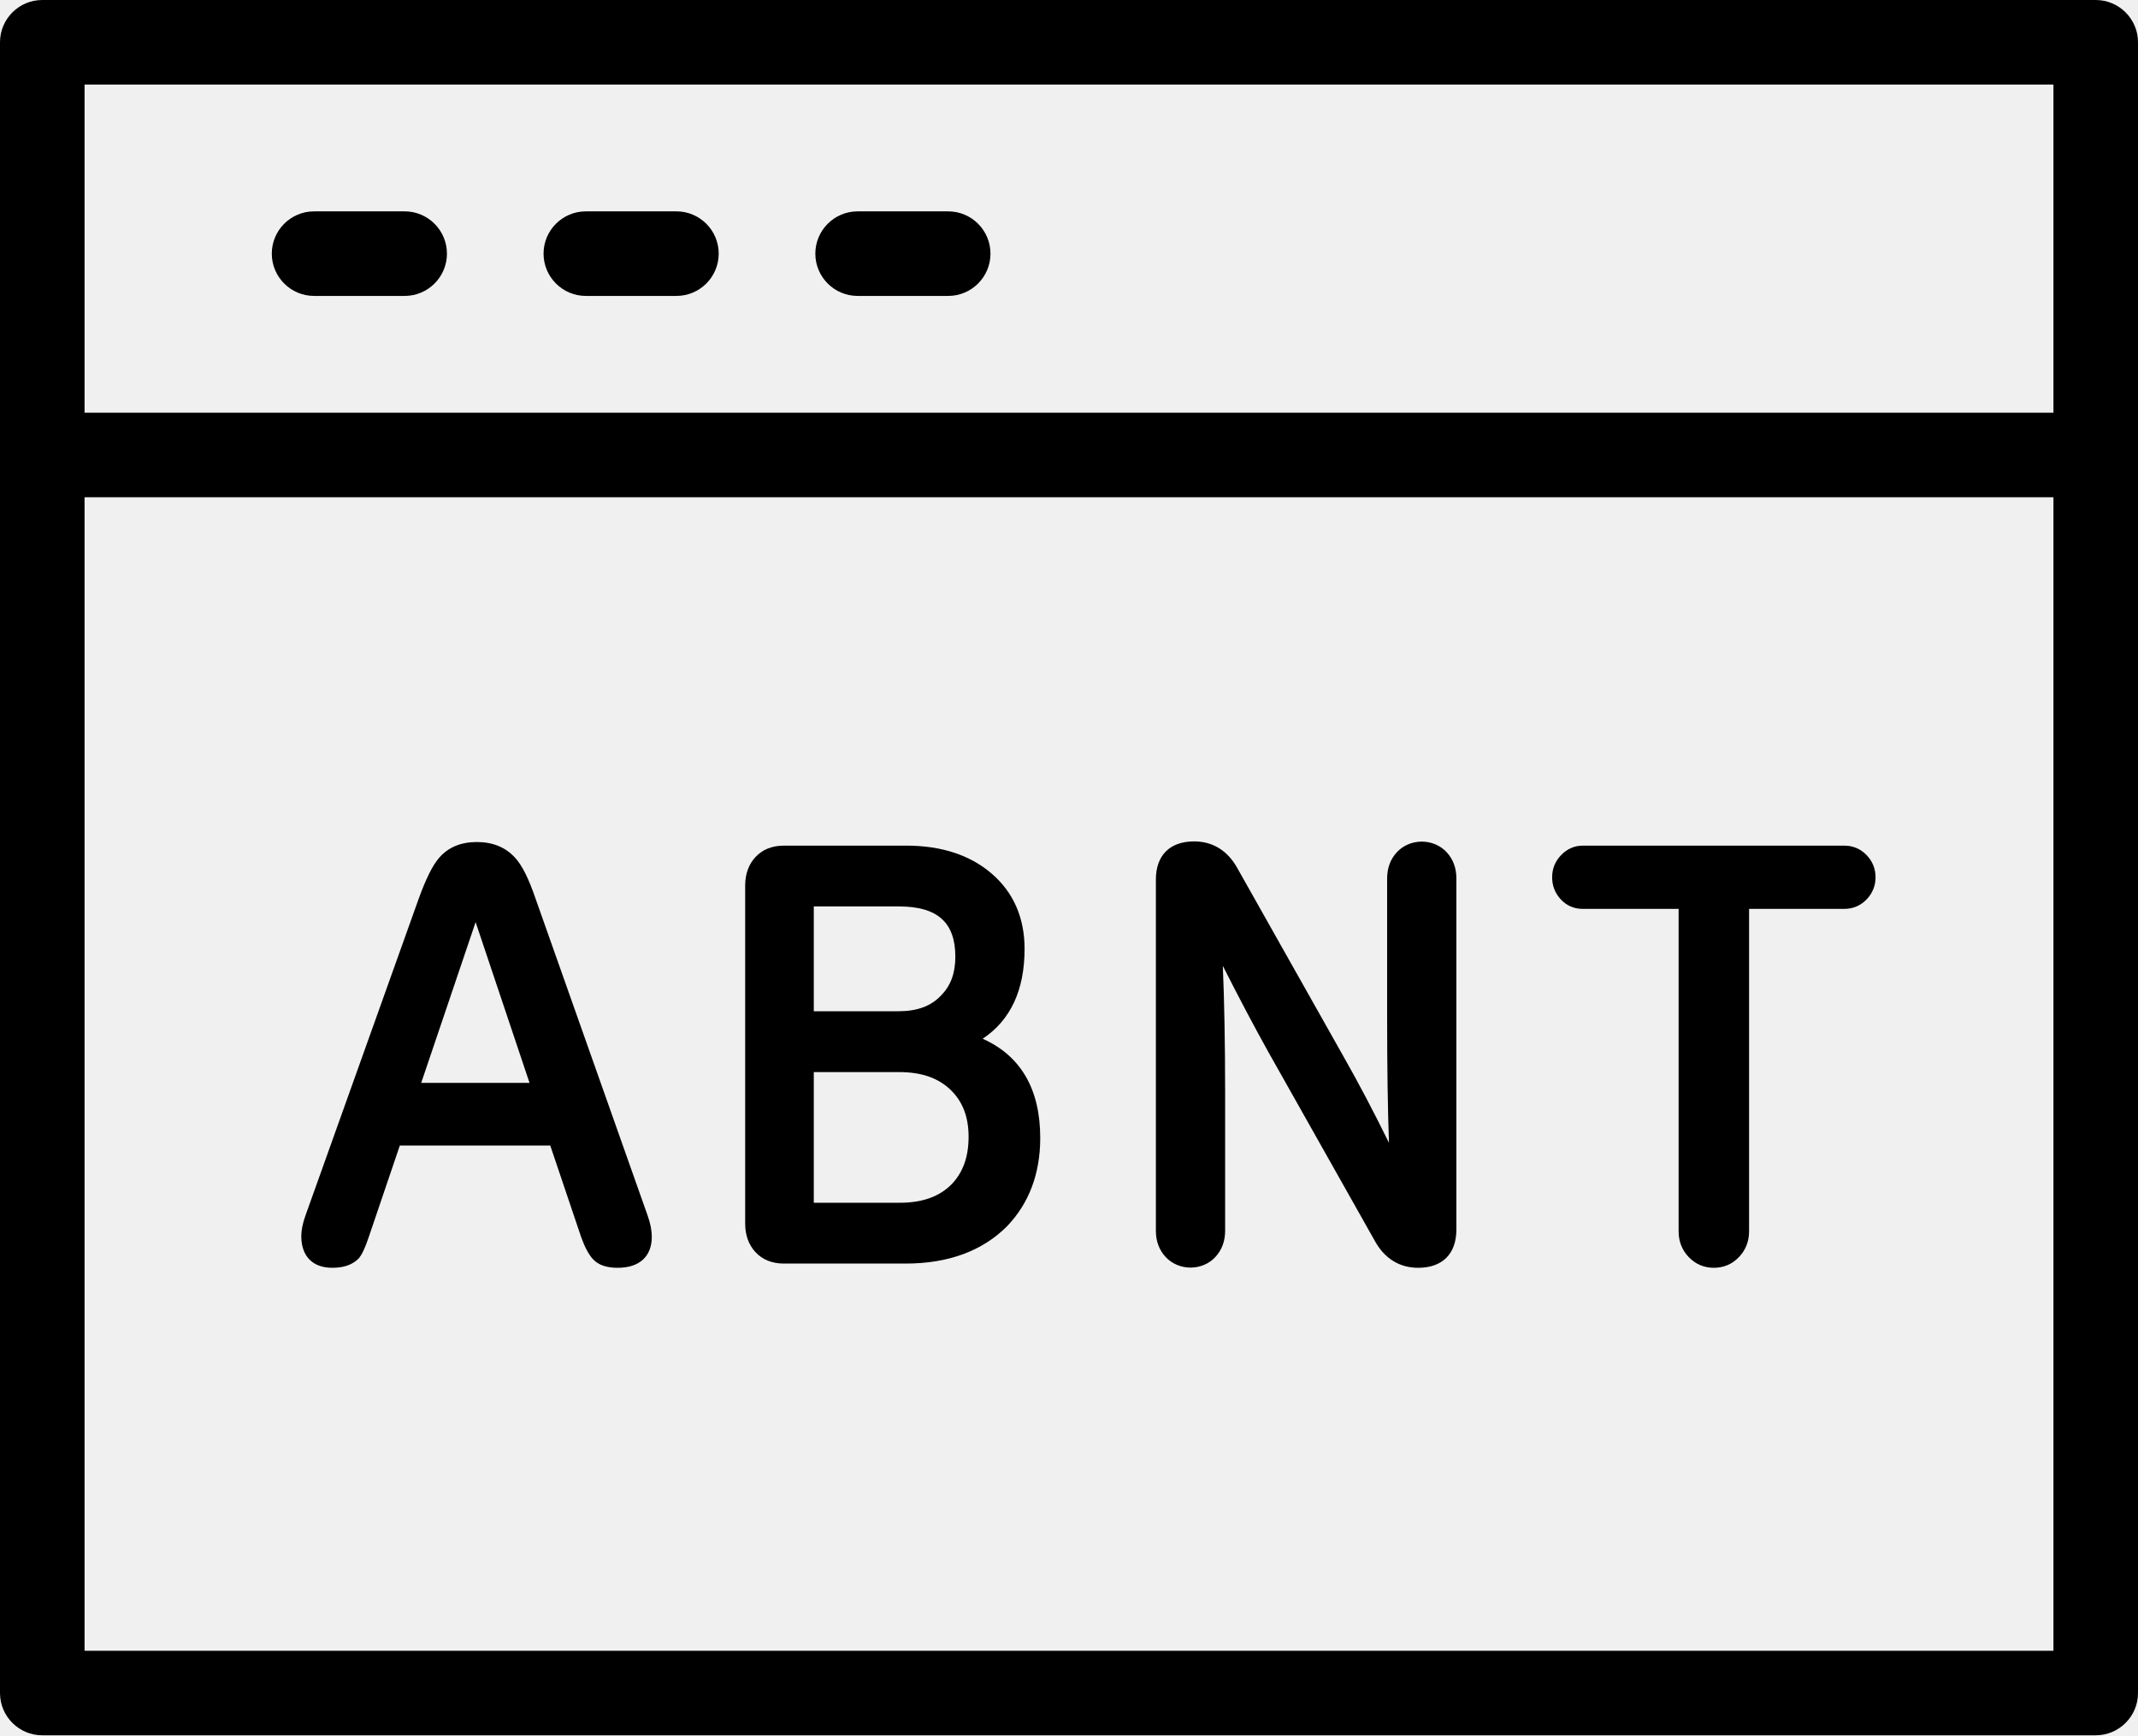
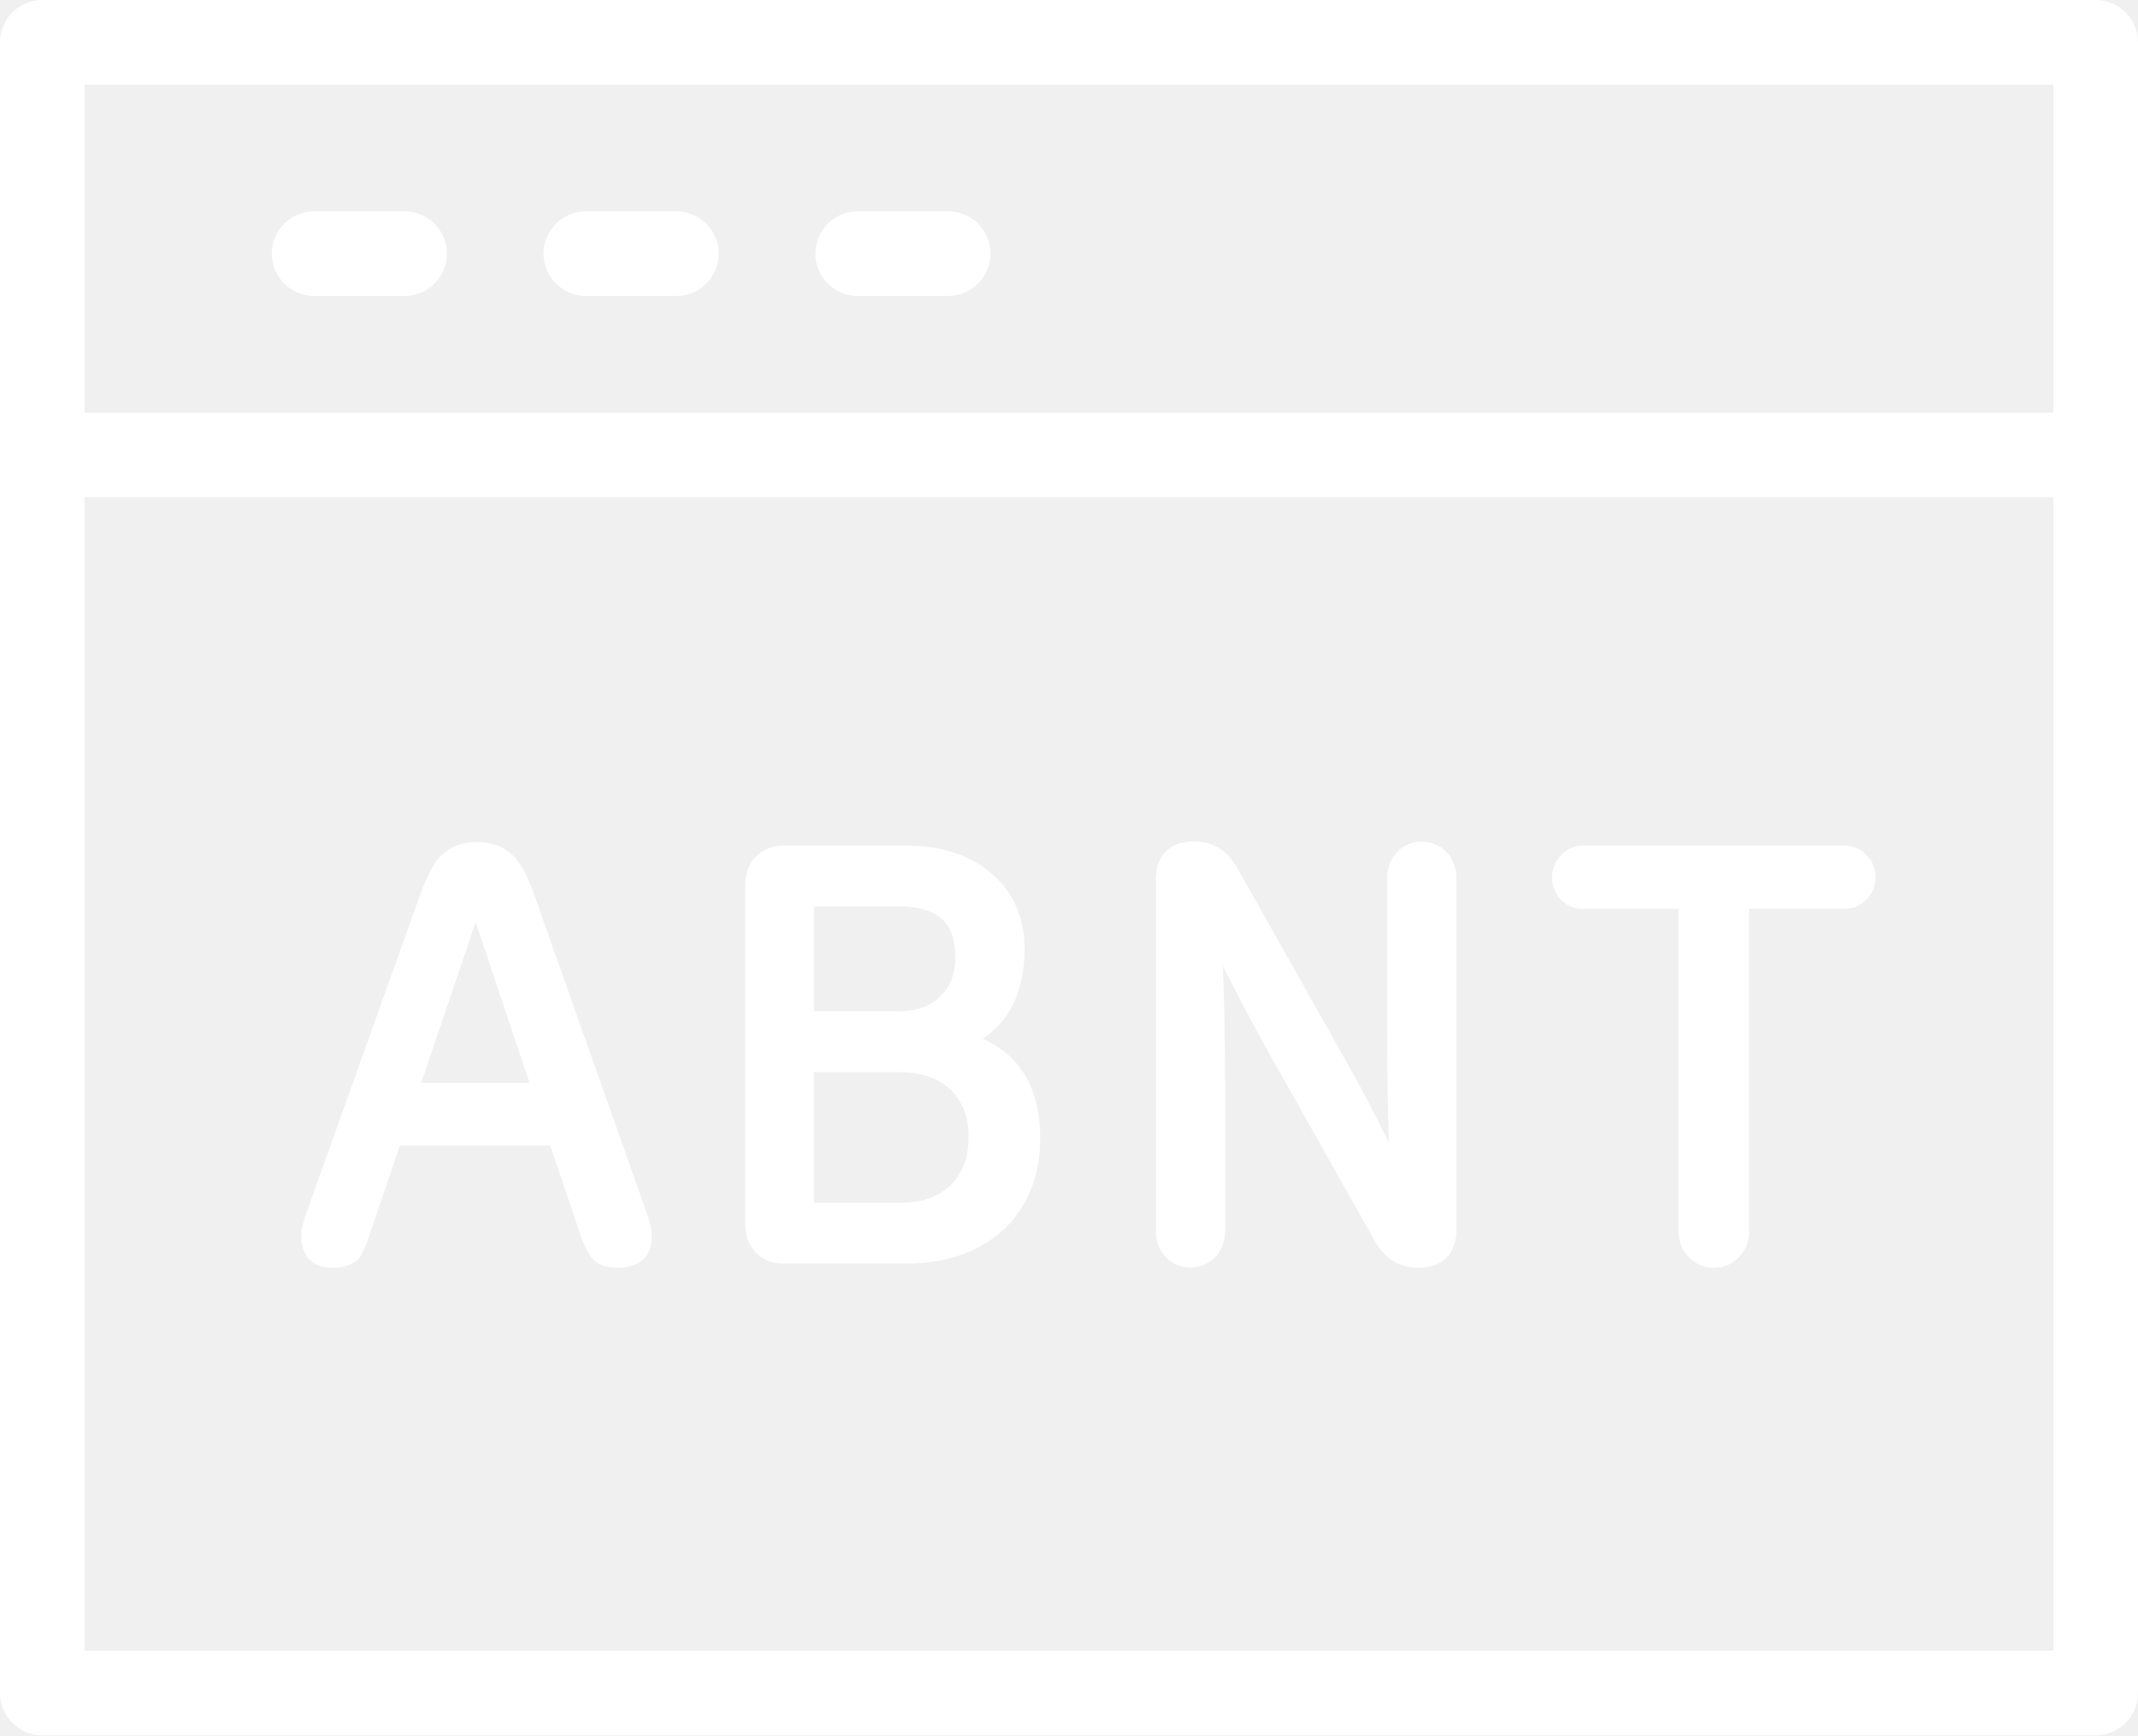
<svg xmlns="http://www.w3.org/2000/svg" version="1.1" x="0px" y="0px" width="138.462px" height="112.386px" viewBox="0 0 138.462 112.386" enable-background="new 0 0 138.462 112.386" xml:space="preserve">
  <g>
-     <path d="M135.724,0H2.738C1.228,0,0,1.228,0,2.738v106.91c0,1.51,1.228,2.738,2.738,2.738h132.986c1.51,0,2.738-1.229,2.738-2.738   V2.738C138.462,1.228,137.234,0,135.724,0z M5.476,26.727V5.476h127.51v21.251H5.476z M132.986,32.203v74.707H5.476V32.203H132.986   z" />
-     <path d="M26.207,13.689h-5.867c-1.51,0-2.738,1.228-2.738,2.738s1.228,2.738,2.738,2.738h5.867c1.51,0,2.738-1.228,2.738-2.738   S27.716,13.689,26.207,13.689z" />
-     <path d="M43.807,13.689H37.94c-1.51,0-2.738,1.228-2.738,2.738s1.228,2.738,2.738,2.738h5.867c1.51,0,2.738-1.228,2.738-2.738   S45.317,13.689,43.807,13.689z" />
-     <path d="M61.408,13.689h-5.867c-1.51,0-2.738,1.228-2.738,2.738s1.228,2.738,2.738,2.738h5.867c1.51,0,2.738-1.228,2.738-2.738   S62.917,13.689,61.408,13.689z" />
-     <path d="M21.522,82.108c0.734,0,1.298-0.191,1.706-0.602c0.214-0.248,0.418-0.684,0.66-1.408l2.006-5.908h9.742l2.011,5.959   c0.239,0.656,0.491,1.12,0.771,1.417c0.343,0.364,0.864,0.542,1.591,0.542c1.4,0,2.203-0.732,2.203-2.009   c0-0.406-0.09-0.867-0.269-1.371l-7.252-20.509c-0.448-1.317-0.887-2.192-1.333-2.668c-0.611-0.676-1.444-1.018-2.477-1.018   c-1.039,0-1.862,0.347-2.443,1.025c-0.418,0.477-0.851,1.344-1.324,2.652l-7.333,20.518c-0.181,0.511-0.269,0.947-0.269,1.332   C19.514,81.361,20.246,82.108,21.522,82.108z M27.278,70.133l3.524-10.412l3.492,10.412H27.278z" />
-     <path d="M50.773,81.834h7.878c2.753,0,4.958-0.808,6.559-2.408c1.432-1.489,2.158-3.415,2.158-5.724   c0-3.162-1.252-5.318-3.727-6.429c1.802-1.197,2.713-3.147,2.713-5.818c0-2.021-0.72-3.665-2.141-4.885   c-1.394-1.196-3.251-1.803-5.522-1.803h-7.917c-0.771,0-1.392,0.249-1.847,0.739c-0.444,0.478-0.668,1.102-0.668,1.854v21.88   c0,0.753,0.225,1.377,0.667,1.854C49.38,81.585,50.002,81.834,50.773,81.834z M62.728,73.625c0,1.283-0.354,2.283-1.077,3.05   c-0.799,0.821-1.908,1.221-3.389,1.221h-5.559v-8.463h5.52c1.438,0,2.526,0.372,3.327,1.139   C62.342,71.33,62.728,72.329,62.728,73.625z M60.94,64.475c-0.64,0.686-1.542,1.018-2.757,1.018h-5.48v-6.787h5.52   c2.488,0,3.647,1.034,3.647,3.257C61.87,63.027,61.57,63.844,60.94,64.475z" />
-     <path d="M78.714,81.405c0.416-0.451,0.628-1.022,0.628-1.696v-8.971c0-3.108-0.051-5.848-0.149-8.184   c1.07,2.114,2.062,3.988,2.958,5.595l6.901,12.244c0.625,1.121,1.59,1.715,2.791,1.715c1.573,0,2.476-0.903,2.476-2.478V56.892   c0-0.674-0.211-1.244-0.628-1.697c-0.848-0.918-2.381-0.917-3.229,0.001c-0.416,0.452-0.628,1.023-0.628,1.696v9.01   c0,3.21,0.04,5.924,0.118,8.111c-0.977-1.991-1.957-3.854-2.927-5.561l-6.901-12.244c-0.624-1.122-1.589-1.715-2.791-1.715   c-1.573,0-2.476,0.902-2.476,2.476v22.738c0,0.675,0.211,1.245,0.628,1.697C76.337,82.326,77.87,82.324,78.714,81.405z" />
-     <path d="M102.49,58.862h6.221v20.886c0,0.653,0.221,1.215,0.656,1.667c0.442,0.46,0.989,0.693,1.625,0.693   c0.637,0,1.184-0.233,1.625-0.693c0.436-0.453,0.657-1.014,0.657-1.667V58.862h6.182c0.552,0,1.047-0.213,1.433-0.616   c0.382-0.401,0.576-0.883,0.576-1.431c0-0.547-0.194-1.029-0.577-1.432c-0.386-0.403-0.88-0.615-1.432-0.615H102.49   c-0.526,0-1.008,0.213-1.393,0.616c-0.383,0.401-0.577,0.883-0.577,1.431c0,0.543,0.185,1.022,0.547,1.419   C101.438,58.644,101.93,58.862,102.49,58.862z" />
+     <path fill="white" d="M135.724,0H2.738C1.228,0,0,1.228,0,2.738v106.91c0,1.51,1.228,2.738,2.738,2.738h132.986c1.51,0,2.738-1.229,2.738-2.738   V2.738C138.462,1.228,137.234,0,135.724,0z M5.476,26.727V5.476h127.51v21.251H5.476z M132.986,32.203v74.707H5.476V32.203H132.986   z" />
+     <path fill="white" d="M26.207,13.689h-5.867c-1.51,0-2.738,1.228-2.738,2.738s1.228,2.738,2.738,2.738h5.867c1.51,0,2.738-1.228,2.738-2.738   S27.716,13.689,26.207,13.689z" />
+     <path fill="white" d="M43.807,13.689H37.94c-1.51,0-2.738,1.228-2.738,2.738s1.228,2.738,2.738,2.738h5.867c1.51,0,2.738-1.228,2.738-2.738   S45.317,13.689,43.807,13.689z" />
+     <path fill="white" d="M61.408,13.689h-5.867c-1.51,0-2.738,1.228-2.738,2.738s1.228,2.738,2.738,2.738h5.867c1.51,0,2.738-1.228,2.738-2.738   S62.917,13.689,61.408,13.689z" />
+     <path fill="white" d="M21.522,82.108c0.734,0,1.298-0.191,1.706-0.602c0.214-0.248,0.418-0.684,0.66-1.408l2.006-5.908h9.742l2.011,5.959   c0.239,0.656,0.491,1.12,0.771,1.417c0.343,0.364,0.864,0.542,1.591,0.542c1.4,0,2.203-0.732,2.203-2.009   c0-0.406-0.09-0.867-0.269-1.371l-7.252-20.509c-0.448-1.317-0.887-2.192-1.333-2.668c-0.611-0.676-1.444-1.018-2.477-1.018   c-1.039,0-1.862,0.347-2.443,1.025c-0.418,0.477-0.851,1.344-1.324,2.652l-7.333,20.518c-0.181,0.511-0.269,0.947-0.269,1.332   C19.514,81.361,20.246,82.108,21.522,82.108z M27.278,70.133l3.524-10.412l3.492,10.412H27.278z" />
+     <path fill="white" d="M50.773,81.834h7.878c2.753,0,4.958-0.808,6.559-2.408c1.432-1.489,2.158-3.415,2.158-5.724   c0-3.162-1.252-5.318-3.727-6.429c1.802-1.197,2.713-3.147,2.713-5.818c0-2.021-0.72-3.665-2.141-4.885   c-1.394-1.196-3.251-1.803-5.522-1.803h-7.917c-0.771,0-1.392,0.249-1.847,0.739c-0.444,0.478-0.668,1.102-0.668,1.854v21.88   c0,0.753,0.225,1.377,0.667,1.854C49.38,81.585,50.002,81.834,50.773,81.834z M62.728,73.625c0,1.283-0.354,2.283-1.077,3.05   c-0.799,0.821-1.908,1.221-3.389,1.221h-5.559v-8.463h5.52c1.438,0,2.526,0.372,3.327,1.139   C62.342,71.33,62.728,72.329,62.728,73.625z M60.94,64.475c-0.64,0.686-1.542,1.018-2.757,1.018h-5.48v-6.787h5.52   c2.488,0,3.647,1.034,3.647,3.257C61.87,63.027,61.57,63.844,60.94,64.475z" />
+     <path fill="white" d="M78.714,81.405c0.416-0.451,0.628-1.022,0.628-1.696v-8.971c0-3.108-0.051-5.848-0.149-8.184   c1.07,2.114,2.062,3.988,2.958,5.595l6.901,12.244c0.625,1.121,1.59,1.715,2.791,1.715c1.573,0,2.476-0.903,2.476-2.478V56.892   c0-0.674-0.211-1.244-0.628-1.697c-0.848-0.918-2.381-0.917-3.229,0.001c-0.416,0.452-0.628,1.023-0.628,1.696v9.01   c0,3.21,0.04,5.924,0.118,8.111c-0.977-1.991-1.957-3.854-2.927-5.561l-6.901-12.244c-0.624-1.122-1.589-1.715-2.791-1.715   c-1.573,0-2.476,0.902-2.476,2.476v22.738c0,0.675,0.211,1.245,0.628,1.697C76.337,82.326,77.87,82.324,78.714,81.405z" />
+     <path fill="white" d="M102.49,58.862h6.221v20.886c0,0.653,0.221,1.215,0.656,1.667c0.442,0.46,0.989,0.693,1.625,0.693   c0.637,0,1.184-0.233,1.625-0.693c0.436-0.453,0.657-1.014,0.657-1.667V58.862h6.182c0.552,0,1.047-0.213,1.433-0.616   c0.382-0.401,0.576-0.883,0.576-1.431c0-0.547-0.194-1.029-0.577-1.432c-0.386-0.403-0.88-0.615-1.432-0.615H102.49   c-0.526,0-1.008,0.213-1.393,0.616c-0.383,0.401-0.577,0.883-0.577,1.431c0,0.543,0.185,1.022,0.547,1.419   C101.438,58.644,101.93,58.862,102.49,58.862z" />
  </g>
</svg>
